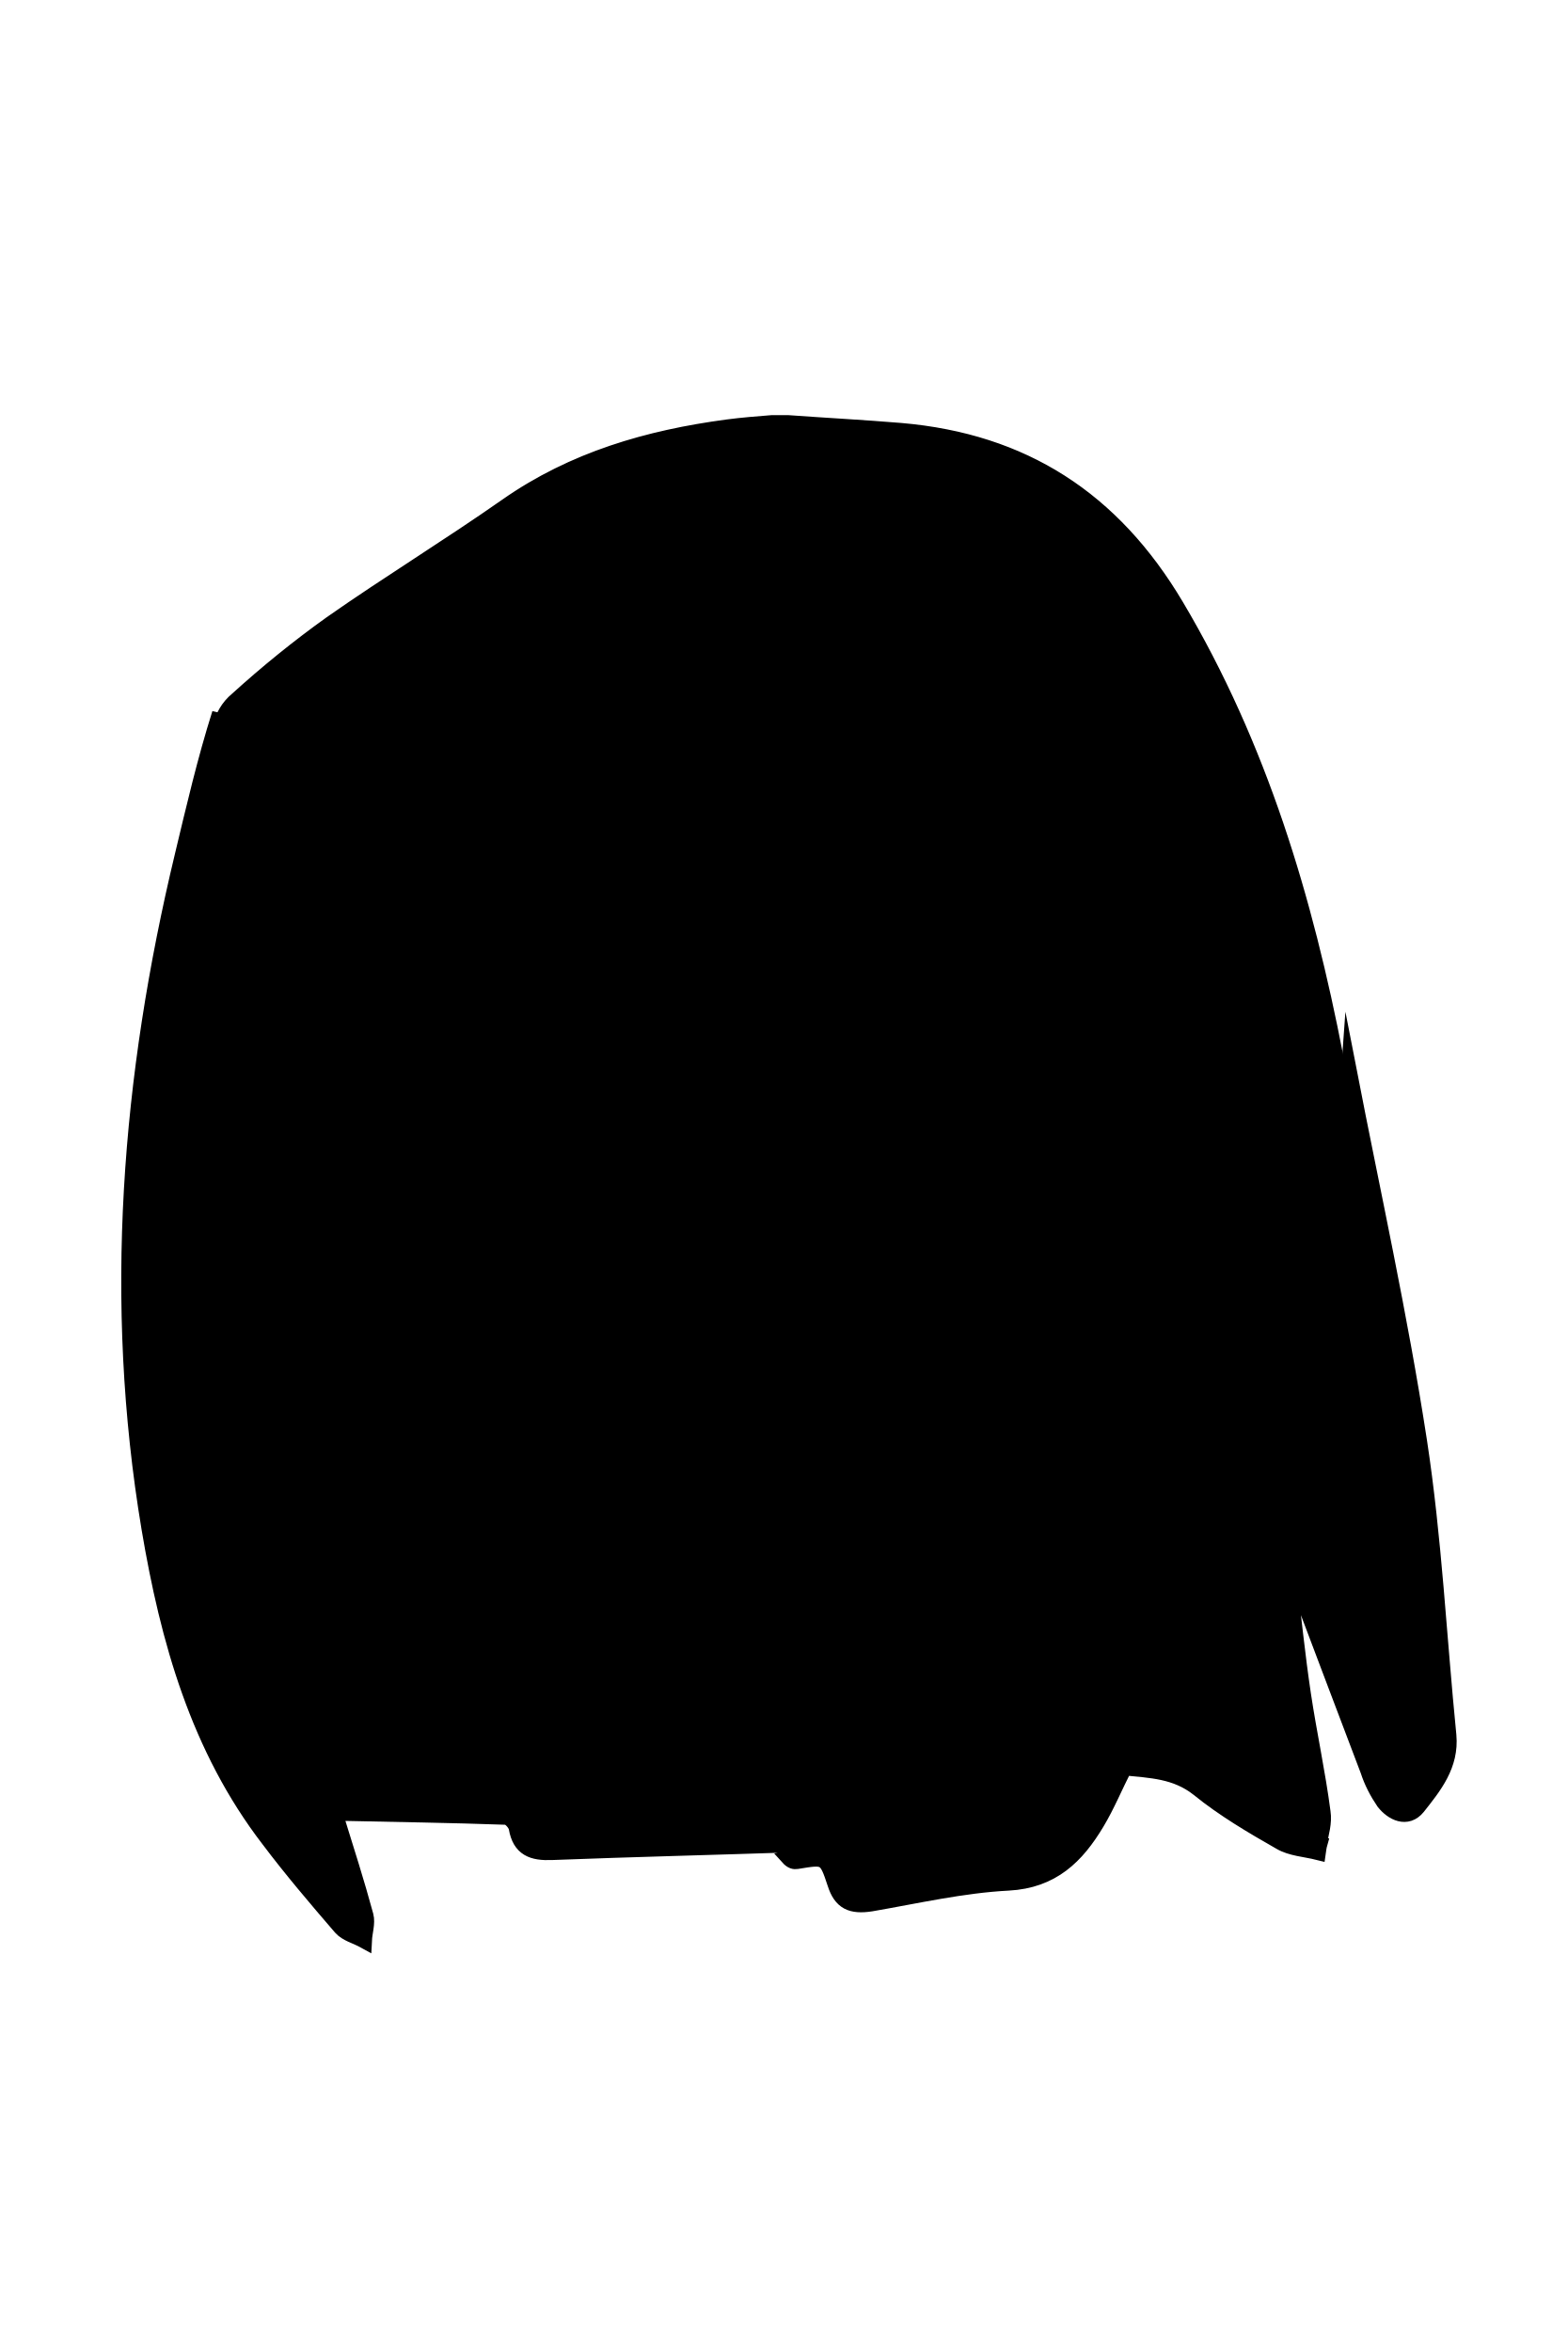
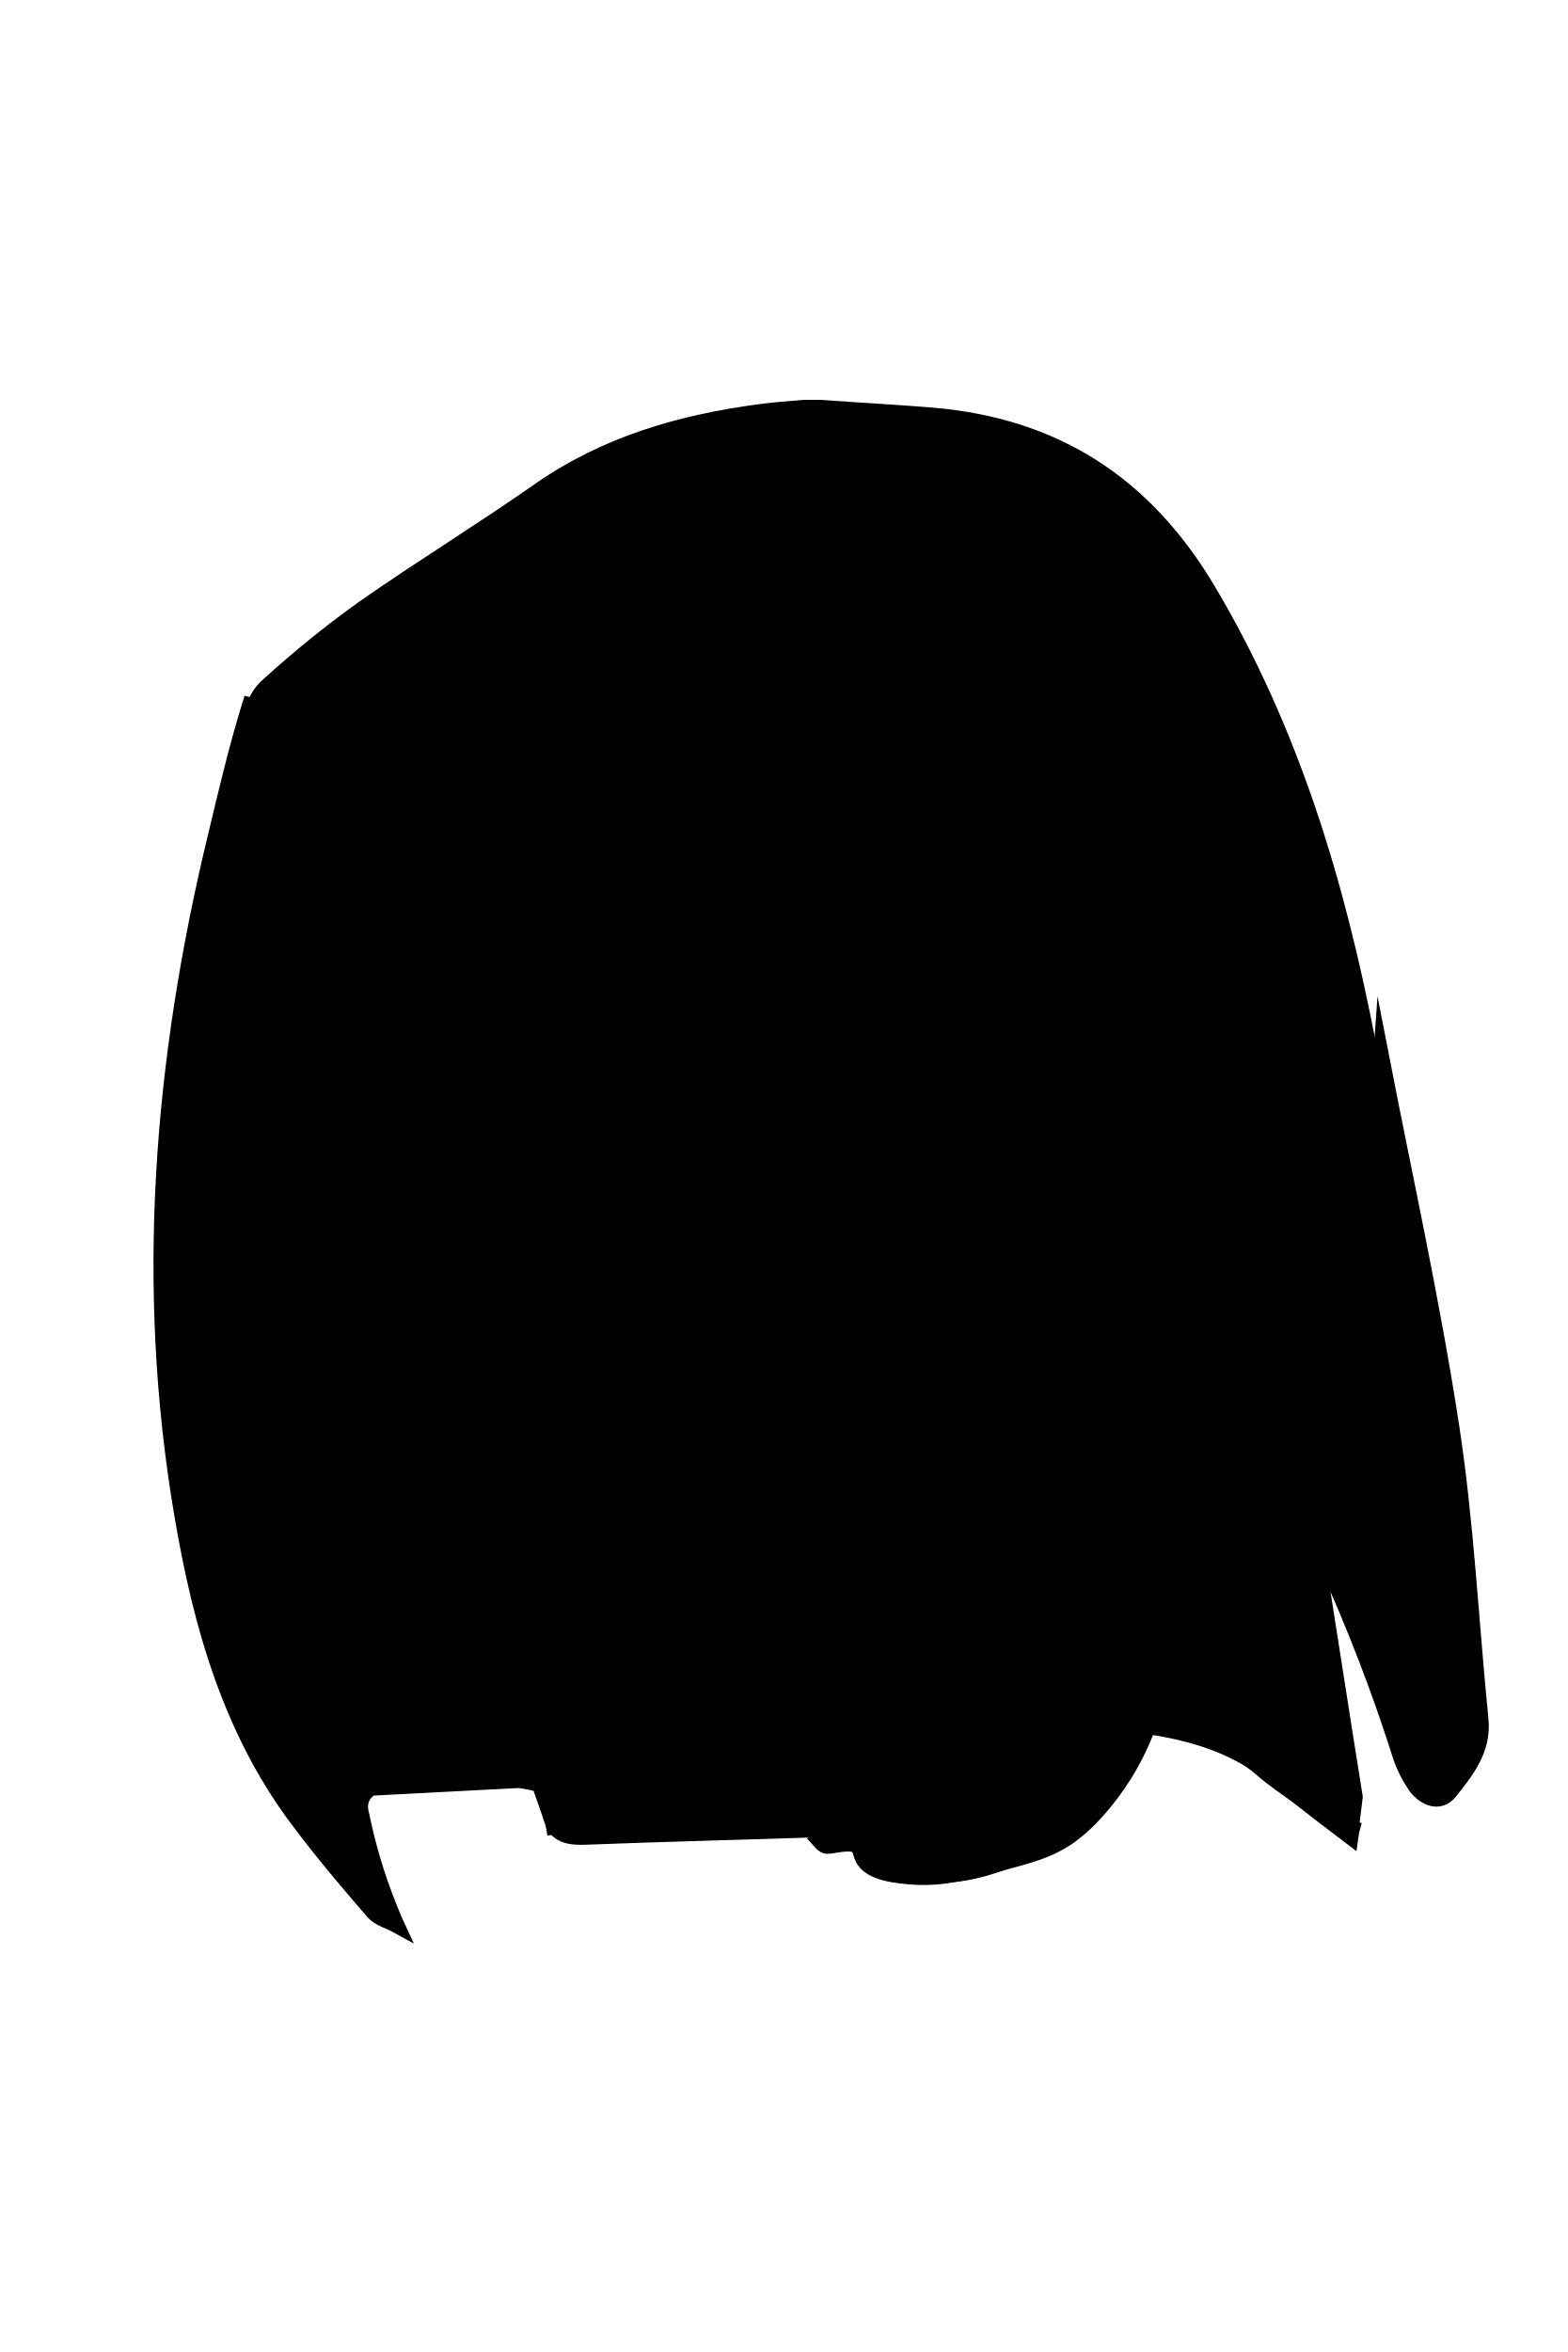
- <svg xmlns="http://www.w3.org/2000/svg" version="1.1" id="Capa_1" x="0px" y="0px" viewBox="0 0 400 600" style="enable-background:new 0 0 400 600;" xml:space="preserve">
-   <style type="text/css">
- 	.st0{stroke:#000000;stroke-width:4;stroke-miterlimit:10;}
+ <svg xmlns="http://www.w3.org/2000/svg" version="1.1" id="Layer_1" x="0px" y="0px" viewBox="0 0 400 600" style="enable-background:new 0 0 400 600;" xml:space="preserve">
+   <defs id="defs31" />
+   <style type="text/css" id="style2">
+ 	.st0{display:none;}
+ 	.st1{display:inline;}
+ 	.st2{stroke:#000000;stroke-width:4;stroke-miterlimit:10;}
</style>
-   <g>
-     <path class="st0" fill="$[hairColor]" stroke="#000000" stroke-width="4" d="M50.3,211.1c1.8-8.5,3.4-17,5-25.5l0.8,0.1c-0.3,1.9-0.3,3.8,0.2,5.6l2.6-3.9c2.3-3.4,4.1-7.5,7.1-10.1   c6.6-5.6,13.4-10.9,20.6-15.7c15-10.2,30.2-20.1,45.4-29.9c5.7-3.7,11.7-7,17.9-9.8c24.6-11,50.5-10.7,76.6-8.8   c33.8,2.4,57.8,18.6,74.1,48.4c13.9,25.4,24.6,51.6,31.3,79.7c2.6,10.9,5.7,21.6,8.7,32.4c1.4,4.9,2.7,9.8,3.9,14.7   c2.2,8.7,3.1,17.7,5.1,26.5c9.1,40.2,13.4,81.1,16.2,122.2c0.6,8.6-1.5,15.6-8.5,22.5c-1.6-2.8-3.4-5.1-4.4-7.7   c-8.4-21.2-16.6-42.5-25-63.7c-0.5-1.2-2-2.1-3.1-3.1c-0.4,1.3-1.2,2.7-1,3.9c3.2,24.3,6.6,48.5,9.8,72.8c0.3,2.1,0.3,4.1,0.5,7.7   c-7.7-5.3-14.6-9.2-20.6-14.4c-7.5-6.6-17.1-10.5-27.1-11c-3.2-0.2-4.8,0.8-6,3.8c-2.3,5.7-4.4,11.8-8.1,16.5s-9.1,9.7-14.7,11   c-11.6,2.9-23.7,3.5-35.6,4.8c-1.4,0.1-3.9-1.1-4.3-2.3c-8.3-21.1-15.3-42.5-17.3-65.4c-2.3-26.7-5.5-53.4-12.5-79.4   c-0.4-1.6-0.9-3.2-1.7-4.7c-0.3-0.6-1.7-1.2-2-1c-0.7,0.5-1.2,1.4-1.4,2.3c-0.1,0.9,0.5,1.9,0.6,2.9c3.8,22.6,8.3,45.2,11.2,67.9   s5.1,45.3,13.4,66.8l-1.6,0.6c-23.1-3.5-46.3,0.8-70.3,0c-1.2-13.6-2.9-26.6-3.6-39.8c-1.6-29.8-2.4-59.6-4.2-89.4   c-0.6-9.9-3.2-19.7-5.2-29.5c-0.3-1.3-2.6-2.3-4-3.4c-0.3,1.4-0.4,2.9-0.4,4.4c2,17.3,4.7,34.6,5.9,52c1.5,22.4,1.7,44.9,2.8,67.4   c0.4,9.3,1.4,18.5,2.2,27.7H84.4c-6.3-26-11.4-51.5-3-78c-2.1,0.7-3.7,1.5-4.3,2.8c-1.3,2.7-2.3,5.5-3,8.4   c-4.2,16.2-2.7,32.5,0.6,48.5c2.7,13.5,6.3,26.8,9.5,40.4c-0.6-0.5-1.2-1-1.8-1.6c-12.7-14.8-23.5-30.7-29.6-49.4   c-10-30.9-15.3-63.2-15.8-95.7C36.2,291.9,41.7,251.3,50.3,211.1z" />
-     <path class="st0" fill="$[hairColor]" stroke="#000000" stroke-width="4" d="M366,437.1c-2.9-41.1-7.2-82-16.2-122.2c-2-8.8-2.9-17.8-5.1-26.5c-1.2-4.9-2.6-9.8-3.9-14.7l0.9-0.2   c0.5,2,1.2,4,2.1,5.9c0.1-2.4,0.3-4.7,0.4-6.1c6,30.9,13,62.4,17.9,94.3c3.8,24.8,5,50,7.5,75.1c0.7,7.6-3.7,13-7.9,18.3   c-2.7,3.3-6.4,1.5-8.6-1.3c-1.7-2.5-3.1-5.2-4-8c-5.7-14.9-11.3-29.9-17-44.9c-0.6-1.8-1.8-3.4-3.3-4.5c1.2,10,2.2,20,3.7,30   s3.7,20,5,30c0.4,2.6-0.4,5.3-1,8.1l-2.1-0.7c-0.2-3.5-0.3-5.6-0.5-7.7c-3.3-24.2-6.6-48.5-9.8-72.8c-0.2-1.2,0.7-2.6,1-3.9   c1,1,2.6,1.9,3.1,3.1c8.4,21.2,16.6,42.5,25,63.7c1,2.6,2.8,4.9,4.4,7.7C364.5,452.7,366.6,445.7,366,437.1z" />
-     <path class="st0" fill="$[hairColor]" stroke="#000000" stroke-width="4" d="M213.1,480.5c-2.3-7-2.5-6.9-9.8-5.7c-0.6,0.1-1.3,0-2.2-1l8.1-2.6c0-0.9-0.1-1.9-0.3-2.8   c-0.1-0.3-0.3-0.7-0.4-1c-8.3-21.5-10.5-44.2-13.4-66.8s-7.4-45.3-11.2-67.9c-0.2-1-0.7-2-0.6-2.9c0.1-0.9,0.6-1.7,1.4-2.3   c0.3-0.2,1.7,0.4,2,1c0.7,1.5,1.3,3.1,1.7,4.7c7,26,10.2,52.7,12.5,79.4c1.9,22.9,9,44.3,17.3,65.4c0.5,1.2,2.9,2.5,4.3,2.3   c11.9-1.3,24-1.9,35.6-4.8c5.5-1.4,10.8-6.4,14.7-11s5.8-10.8,8.1-16.5c1.2-3,2.8-4,6-3.8c10,0.5,19.6,4.4,27.1,11   c6,5.2,12.9,9.1,20.6,14.4l2.1,0.7c-0.2,0.7-0.3,1.5-0.4,2.2c-3.2-0.8-6.9-1-9.6-2.6c-7.2-4.1-14.5-8.4-20.9-13.6   c-5.8-4.6-12.2-4.7-18.9-5.4c-2.4,4.7-4.4,9.6-7.1,14.1c-5.1,8.5-11.3,14.7-22.5,15.3c-11.7,0.6-23.4,3.3-35,5.3   C217.2,486.4,214.6,485.2,213.1,480.5z" />
-     <path class="st0" fill="$[hairColor]" stroke="#000000" stroke-width="4" d="M56.4,191.3c-0.5-1.8-0.5-3.8-0.2-5.6c0.6-2.8,2.1-5.4,4.3-7.2c7.6-6.9,15.6-13.4,24-19.4   c14.7-10.3,30.1-19.7,44.8-30c17-11.9,36.1-17.4,56.3-20.1c3.8-0.5,7.6-0.8,11.4-1.1h4c9.6,0.7,19.3,1.2,28.9,2   c31.1,2.7,54,17.4,70.2,44.7c21.3,35.9,32.9,74.8,40.7,115.2c0.2,1.2,0.5,2.4,0.8,3.6l-0.9,0.2c-3-10.8-6.1-21.5-8.7-32.4   c-6.7-28.1-17.4-54.3-31.3-79.7c-16.3-29.8-40.3-46-74.1-48.4c-26.1-1.8-52.1-2.1-76.6,8.9c-6.2,2.8-12.2,6.1-17.9,9.8   c-15.3,9.8-30.4,19.7-45.4,29.9c-7.2,4.8-14,10-20.6,15.7c-3,2.6-4.8,6.7-7.1,10.1L56.4,191.3z" />
-     <path class="st0" fill="$[hairColor]" stroke="#000000" stroke-width="4" d="M46.6,218.2c2.9-12.1,5.7-24.2,9.5-36.2c-0.2,1.2-0.5,2.4-0.7,3.6c-1.6,8.5-3.2,17.1-5,25.5   c-8.7,40.2-14.2,80.7-13.3,121.9c0.5,32.5,5.8,64.8,15.9,95.8c6.1,18.6,16.9,34.6,29.6,49.4c0.6,0.6,1.2,1.1,1.8,1.6   c-3.2-13.6-6.8-27-9.5-40.4c-3.3-16.1-4.8-32.3-0.6-48.5c0.7-2.9,1.7-5.7,3-8.4c0.6-1.3,2.2-2.1,4.3-2.8c-8.4,26.5-3.3,52,3,78H130   c-0.8-9.2-1.8-18.4-2.2-27.7c-1-22.5-1.2-45-2.8-67.4c-1.2-17.4-4-34.7-5.9-52c0-1.5,0.1-2.9,0.4-4.4c1.4,1.1,3.7,2,4,3.4   c2,9.8,4.6,19.5,5.2,29.5c1.8,29.8,2.6,59.6,4.2,89.4c0.7,13.1,2.3,26.1,3.6,39.8c24,0.8,47.2-3.5,70.3,0l0.2,1.4   c-1.2,0.4-2.5,0.6-3.8,0.8c-20.8,0.7-41.6,1.2-62.4,2c-4.9,0.2-8.1-0.9-9-6.2c-0.2-1.1-1.7-2.8-2.7-2.8c-14-0.5-28-0.7-41.9-1   c-0.5,0.1-1.1,0.4-1.6,0.6c2.7,8.7,5.4,17.1,7.7,25.6c0.5,1.9-0.3,4.2-0.4,6.3c-2-1.1-4.5-1.7-5.9-3.3   c-6.3-7.3-12.6-14.7-18.4-22.4c-18-23.4-25.7-50.9-30.5-79.4C28.4,331.9,33,274.8,46.6,218.2z" />
+   <g id="Capa_1" class="st0">
+     <g class="st1" id="g14">
+       <path class="st2" fill="$[hairColor]" stroke="#000000" stroke-width="4" d="M50.3,211.1c1.8-8.5,3.4-17,5-25.5l0.8,0.1c-0.3,1.9-0.3,3.8,0.2,5.6l2.6-3.9c2.3-3.4,4.1-7.5,7.1-10.1    c6.6-5.6,13.4-10.9,20.6-15.7c15-10.2,30.2-20.1,45.4-29.9c5.7-3.7,11.7-7,17.9-9.8c24.6-11,50.5-10.7,76.6-8.8    c33.8,2.4,57.8,18.6,74.1,48.4c13.9,25.4,24.6,51.6,31.3,79.7c2.6,10.9,5.7,21.6,8.7,32.4c1.4,4.9,2.7,9.8,3.9,14.7    c2.2,8.7,3.1,17.7,5.1,26.5c9.1,40.2,13.4,81.1,16.2,122.2c0.6,8.6-1.5,15.6-8.5,22.5c-1.6-2.8-3.4-5.1-4.4-7.7    c-8.4-21.2-16.6-42.5-25-63.7c-0.5-1.2-2-2.1-3.1-3.1c-0.4,1.3-1.2,2.7-1,3.9c3.2,24.3,6.6,48.5,9.8,72.8c0.3,2.1,0.3,4.1,0.5,7.7    c-7.7-5.3-14.6-9.2-20.6-14.4c-7.5-6.6-17.1-10.5-27.1-11c-3.2-0.2-4.8,0.8-6,3.8c-2.3,5.7-4.4,11.8-8.1,16.5s-9.1,9.7-14.7,11    c-11.6,2.9-23.7,3.5-35.6,4.8c-1.4,0.1-3.9-1.1-4.3-2.3c-8.3-21.1-15.3-42.5-17.3-65.4c-2.3-26.7-5.5-53.4-12.5-79.4    c-0.4-1.6-0.9-3.2-1.7-4.7c-0.3-0.6-1.7-1.2-2-1c-0.7,0.5-1.2,1.4-1.4,2.3c-0.1,0.9,0.5,1.9,0.6,2.9c3.8,22.6,8.3,45.2,11.2,67.9    s5.1,45.3,13.4,66.8l-1.6,0.6c-23.1-3.5-46.3,0.8-70.3,0c-1.2-13.6-2.9-26.6-3.6-39.8c-1.6-29.8-2.4-59.6-4.2-89.4    c-0.6-9.9-3.2-19.7-5.2-29.5c-0.3-1.3-2.6-2.3-4-3.4c-0.3,1.4-0.4,2.9-0.4,4.4c2,17.3,4.7,34.6,5.9,52c1.5,22.4,1.7,44.9,2.8,67.4    c0.4,9.3,1.4,18.5,2.2,27.7H84.4c-6.3-26-11.4-51.5-3-78c-2.1,0.7-3.7,1.5-4.3,2.8c-1.3,2.7-2.3,5.5-3,8.4    c-4.2,16.2-2.7,32.5,0.6,48.5c2.7,13.5,6.3,26.8,9.5,40.4c-0.6-0.5-1.2-1-1.8-1.6c-12.7-14.8-23.5-30.7-29.6-49.4    c-10-30.9-15.3-63.2-15.8-95.7C36.2,291.9,41.7,251.3,50.3,211.1z" id="path4" />
+       <path class="st2" fill="$[hairColor]" stroke="#000000" stroke-width="4" d="M366,437.1c-2.9-41.1-7.2-82-16.2-122.2c-2-8.8-2.9-17.8-5.1-26.5c-1.2-4.9-2.6-9.8-3.9-14.7l0.9-0.2    c0.5,2,1.2,4,2.1,5.9c0.1-2.4,0.3-4.7,0.4-6.1c6,30.9,13,62.4,17.9,94.3c3.8,24.8,5,50,7.5,75.1c0.7,7.6-3.7,13-7.9,18.3    c-2.7,3.3-6.4,1.5-8.6-1.3c-1.7-2.5-3.1-5.2-4-8c-5.7-14.9-11.3-29.9-17-44.9c-0.6-1.8-1.8-3.4-3.3-4.5c1.2,10,2.2,20,3.7,30    s3.7,20,5,30c0.4,2.6-0.4,5.3-1,8.1l-2.1-0.7c-0.2-3.5-0.3-5.6-0.5-7.7c-3.3-24.2-6.6-48.5-9.8-72.8c-0.2-1.2,0.7-2.6,1-3.9    c1,1,2.6,1.9,3.1,3.1c8.4,21.2,16.6,42.5,25,63.7c1,2.6,2.8,4.9,4.4,7.7C364.5,452.7,366.6,445.7,366,437.1z" id="path6" />
+       <path class="st2" fill="$[hairColor]" stroke="#000000" stroke-width="4" d="M213.1,480.5c-2.3-7-2.5-6.9-9.8-5.7c-0.6,0.1-1.3,0-2.2-1l8.1-2.6c0-0.9-0.1-1.9-0.3-2.8    c-0.1-0.3-0.3-0.7-0.4-1c-8.3-21.5-10.5-44.2-13.4-66.8s-7.4-45.3-11.2-67.9c-0.2-1-0.7-2-0.6-2.9c0.1-0.9,0.6-1.7,1.4-2.3    c0.3-0.2,1.7,0.4,2,1c0.7,1.5,1.3,3.1,1.7,4.7c7,26,10.2,52.7,12.5,79.4c1.9,22.9,9,44.3,17.3,65.4c0.5,1.2,2.9,2.5,4.3,2.3    c11.9-1.3,24-1.9,35.6-4.8c5.5-1.4,10.8-6.4,14.7-11s5.8-10.8,8.1-16.5c1.2-3,2.8-4,6-3.8c10,0.5,19.6,4.4,27.1,11    c6,5.2,12.9,9.1,20.6,14.4l2.1,0.7c-0.2,0.7-0.3,1.5-0.4,2.2c-3.2-0.8-6.9-1-9.6-2.6c-7.2-4.1-14.5-8.4-20.9-13.6    c-5.8-4.6-12.2-4.7-18.9-5.4c-2.4,4.7-4.4,9.6-7.1,14.1c-5.1,8.5-11.3,14.7-22.5,15.3c-11.7,0.6-23.4,3.3-35,5.3    C217.2,486.4,214.6,485.2,213.1,480.5z" id="path8" />
+       <path class="st2" fill="$[hairColor]" stroke="#000000" stroke-width="4" d="M56.4,191.3c-0.5-1.8-0.5-3.8-0.2-5.6c0.6-2.8,2.1-5.4,4.3-7.2c7.6-6.9,15.6-13.4,24-19.4    c14.7-10.3,30.1-19.7,44.8-30c17-11.9,36.1-17.4,56.3-20.1c3.8-0.5,7.6-0.8,11.4-1.1h4c9.6,0.7,19.3,1.2,28.9,2    c31.1,2.7,54,17.4,70.2,44.7c21.3,35.9,32.9,74.8,40.7,115.2c0.2,1.2,0.5,2.4,0.8,3.6l-0.9,0.2c-3-10.8-6.1-21.5-8.7-32.4    c-6.7-28.1-17.4-54.3-31.3-79.7c-16.3-29.8-40.3-46-74.1-48.4c-26.1-1.8-52.1-2.1-76.6,8.9c-6.2,2.8-12.2,6.1-17.9,9.8    c-15.3,9.8-30.4,19.7-45.4,29.9c-7.2,4.8-14,10-20.6,15.7c-3,2.6-4.8,6.7-7.1,10.1L56.4,191.3z" id="path10" />
+       <path class="st2" fill="$[hairColor]" stroke="#000000" stroke-width="4" d="M46.6,218.2c2.9-12.1,5.7-24.2,9.5-36.2c-0.2,1.2-0.5,2.4-0.7,3.6c-1.6,8.5-3.2,17.1-5,25.5    c-8.7,40.2-14.2,80.7-13.3,121.9c0.5,32.5,5.8,64.8,15.9,95.8c6.1,18.6,16.9,34.6,29.6,49.4c0.6,0.6,1.2,1.1,1.8,1.6    c-3.2-13.6-6.8-27-9.5-40.4c-3.3-16.1-4.8-32.3-0.6-48.5c0.7-2.9,1.7-5.7,3-8.4c0.6-1.3,2.2-2.1,4.3-2.8c-8.4,26.5-3.3,52,3,78    H130c-0.8-9.2-1.8-18.4-2.2-27.7c-1-22.5-1.2-45-2.8-67.4c-1.2-17.4-4-34.7-5.9-52c0-1.5,0.1-2.9,0.4-4.4c1.4,1.1,3.7,2,4,3.4    c2,9.8,4.6,19.5,5.2,29.5c1.8,29.8,2.6,59.6,4.2,89.4c0.7,13.1,2.3,26.1,3.6,39.8c24,0.8,47.2-3.5,70.3,0l0.2,1.4    c-1.2,0.4-2.5,0.6-3.8,0.8c-20.8,0.7-41.6,1.2-62.4,2c-4.9,0.2-8.1-0.9-9-6.2c-0.2-1.1-1.7-2.8-2.7-2.8c-14-0.5-28-0.7-41.9-1    c-0.5,0.1-1.1,0.4-1.6,0.6c2.7,8.7,5.4,17.1,7.7,25.6c0.5,1.9-0.3,4.2-0.4,6.3c-2-1.1-4.5-1.7-5.9-3.3    c-6.3-7.3-12.6-14.7-18.4-22.4c-18-23.4-25.7-50.9-30.5-79.4C28.4,331.9,33,274.8,46.6,218.2z" id="path12" />
+     </g>
+   </g>
+   <g id="Layer_2_00000169539075583753106510000016229512370500165015_" transform="translate(8)">
+     <path class="st2" fill="$[hairColor]" d="m 50.5,207.2 c 1.8,-8.5 3.4,-17 5,-25.5 l 0.8,0.1 c -0.3,1.9 -0.3,3.8 0.2,5.6 l 2.6,-3.9 c 2.3,-3.4 4.1,-7.5 7.1,-10.1 6.6,-5.6 13.4,-10.9 20.6,-15.7 15,-10.2 30.2,-20.1 45.4,-29.9 5.7,-3.7 11.7,-7 17.9,-9.8 24.6,-11 50.5,-10.7 76.6,-8.8 33.8,2.4 57.8,18.6 74.1,48.4 13.9,25.4 24.6,51.6 31.3,79.7 2.6,10.9 5.7,21.6 8.7,32.4 1.4,4.9 2.7,9.8 3.9,14.7 2.2,8.7 3.1,17.7 5.1,26.5 9.1,40.2 13.4,81.1 16.2,122.2 0.6,8.6 -1.5,15.6 -8.5,22.5 -1.6,-2.8 -3.4,-5.1 -4.4,-7.7 -8.4,-21.2 -16.6,-42.5 -25,-63.7 -0.5,-1.2 -2,-2.1 -3.1,-3.1 -0.4,1.3 -1.2,2.7 -1,3.9 3.2,24.3 6.6,48.5 9.8,72.8 0.3,2.1 0.3,4.1 0.5,7.7 -7.7,-5.3 -14.6,-9.2 -20.6,-14.4 -7.5,-6.6 -17.1,-10.5 -27.1,-11 -3.2,-0.2 -4.8,0.8 -6,3.8 -2.3,5.7 -4.4,11.8 -8.1,16.5 -3.7,4.7 -9.1,9.7 -14.7,11 -6.4,1.5 -21.2,10.9 -35.6,4.8 0,0 -2.2,-0.9 -4.3,-2.3 -16.2,-10.6 -19,-47.8 -23.1,-77.4 -4.8,-34.9 -13.2,-72.4 -10.4,-73.1 0.6,-0.1 1.9,1.1 2,1 0,-0.1 -1.2,-1.5 -2,-1 -0.7,0.5 -1.2,1.4 -1.4,2.3 -0.1,0.9 0.5,1.9 0.6,2.9 3.8,22.6 8.3,45.2 11.2,67.9 2.9,22.7 5.1,45.3 13.4,66.8 l -1.6,0.6 c -10.6,-0.9 -22.2,-1.3 -34.8,-1 -14.1,0.3 -27,1.5 -38.5,3.1 -3.1,-17.4 -4.8,-31.5 -5.7,-40.4 -4.1,-40.1 -6,-103.9 -7.5,-112 -0.1,-0.5 -0.6,-3.2 -0.8,-6.9 -0.1,-2.1 0,-3.9 0,-4.9 -0.3,1.4 -0.4,2.9 -0.4,4.4 2,17.3 4.7,34.6 5.9,52 1.5,22.4 1.7,44.9 2.8,67.4 0.4,9.3 1.4,18.5 2.2,27.7 -16.7,-0.2 -33.4,-0.4 -50,-0.6 -1.9,-5.3 -3.6,-11.2 -4.9,-17.7 -4.5,-23.3 -1.2,-43.5 2.4,-56.9 -1.6,3.8 -2,5 -2,5 -0.4,1.1 -0.7,2.3 -1,3.4 -4.2,16.2 -2.7,32.5 0.6,48.5 2.7,13.5 6.3,26.8 9.5,40.4 -0.6,-0.5 -1.2,-1 -1.8,-1.6 C 69.9,459 59.1,443.1 53,424.4 43,393.5 37.7,361.2 37.2,328.7 36.4,288 41.9,247.4 50.5,207.2 Z" id="path17" style="stroke:#000000;stroke-width:4;stroke-miterlimit:10" />
+     <path class="st2" fill="$[hairColor]" d="M 366.2,433.2 C 363.3,392.1 359,351.2 350,311 c -2,-8.8 -2.9,-17.8 -5.1,-26.5 -1.2,-4.9 -2.6,-9.8 -3.9,-14.7 l 0.9,-0.2 c 0.5,2 1.2,4 2.1,5.9 0.1,-2.4 0.3,-4.7 0.4,-6.1 6,30.9 13,62.4 17.9,94.3 3.8,24.8 5,50 7.5,75.1 0.7,7.6 -3.7,13 -7.9,18.3 -2.7,3.3 -6.4,1.5 -8.6,-1.3 -1.7,-2.5 -3.1,-5.2 -4,-8 -3.3,-10.3 -8.3,-25.1 -17,-44.9 -1,-2.2 -2.6,-5.9 -5,-10.6 6.7,43 10.4,66.1 10.4,66.1 v 0 c 0,0 -0.3,2.7 -1,8.1 l -2.1,-0.7 c -0.2,-3.5 -0.3,-5.6 -0.5,-7.7 -3.3,-24.2 -6.6,-48.5 -9.8,-72.8 -0.2,-1.2 0.7,-2.6 1,-3.9 1,1 2.6,1.9 3.1,3.1 8.4,21.2 16.6,42.5 25,63.7 1,2.6 2.8,4.9 4.4,7.7 6.9,-7.1 9,-14.1 8.4,-22.7 z" id="path19" style="stroke:#000000;stroke-width:4;stroke-miterlimit:10" />
+     <path class="st2" fill="$[hairColor]" d="m 212.1,473.9 c -0.6,-1.2 -0.5,-2.6 -1.7,-3.2 -1.3,-0.7 -3.8,-0.3 -6.8,0.2 -0.6,0.1 -1.3,0 -2.2,-1 l 8.1,-2.6 c 0,-0.9 -0.1,-1.9 -0.3,-2.8 -0.1,-0.3 -0.3,-0.7 -0.4,-1 -8.3,-21.5 -10.5,-44.2 -13.4,-66.8 -2.9,-22.6 -7.4,-45.3 -11.2,-67.9 -0.2,-1 -0.7,-2 -0.6,-2.9 0.1,-1.1 0.9,-2.4 1.4,-2.3 2,0.2 1.8,7.7 1.5,5.7 v 0 c 0,0 8.1,39.9 12.6,83.4 2.1,20.3 4.4,51.6 19.4,61.4 2.1,1.3 4.3,2.3 4.3,2.3 11.9,-1.3 24,-1.9 35.6,-4.8 5.5,-1.4 10.8,-6.4 14.7,-11 3.9,-4.6 5.8,-10.8 8.1,-16.5 1.2,-3 2.8,-4 6,-3.8 10,0.5 19.6,4.4 27.1,11 6,5.2 12.9,9.1 20.6,14.4 l 2.1,0.7 c -0.2,0.7 -0.3,1.5 -0.4,2.2 -1.6,-1.2 -3.9,-3 -6.8,-5.2 -8.7,-6.7 -13.7,-10.8 -15.5,-12.1 -5.2,-4 -14,-8.7 -29.4,-10.9 -3.6,9.7 -8.5,16.3 -11.8,20.2 -2.4,2.8 -5.3,6 -10.1,9 -4.1,2.5 -7.9,3.6 -15.4,5.6 -9.8,2.6 -15.1,4 -22.3,3.6 -3.9,-0.3 -11.4,-0.8 -13.2,-4.9 z" id="path21" style="stroke:#000000;stroke-width:4;stroke-miterlimit:10" />
+     <path class="st2" fill="$[hairColor]" d="m 56.6,187.4 c -0.5,-1.8 -0.5,-3.8 -0.2,-5.6 0.6,-2.8 2.1,-5.4 4.3,-7.2 7.6,-6.9 15.6,-13.4 24,-19.4 14.7,-10.3 30.1,-19.7 44.8,-30 17,-11.9 36.1,-17.4 56.3,-20.1 3.8,-0.5 7.6,-0.8 11.4,-1.1 h 4 c 9.6,0.7 19.3,1.2 28.9,2 31.1,2.7 54,17.4 70.2,44.7 21.3,35.9 32.9,74.8 40.7,115.2 0.2,1.2 0.5,2.4 0.8,3.6 l -0.9,0.2 c -3,-10.8 -6.1,-21.5 -8.7,-32.4 -6.7,-28.1 -17.4,-54.3 -31.3,-79.7 -16.3,-29.8 -40.3,-46 -74.1,-48.4 -26.1,-1.8 -52.1,-2.1 -76.6,8.9 -6.2,2.8 -12.2,6.1 -17.9,9.8 -15.3,9.8 -30.4,19.7 -45.4,29.9 -7.2,4.8 -14,10 -20.6,15.7 -3,2.6 -4.8,6.7 -7.1,10.1 z" id="path23" style="stroke:#000000;stroke-width:4;stroke-miterlimit:10" />
+     <path class="st2" fill="$[hairColor]" d="m 46.8,214.3 c 2.9,-12.1 5.7,-24.2 9.5,-36.2 -0.2,1.2 -0.5,2.4 -0.7,3.6 -1.6,8.5 -3.2,17.1 -5,25.5 -14.9,69.5 -13.3,121.9 -13.3,121.9 0.2,24.9 0.6,64.1 14.3,97.2 12.1,29.2 31.7,52.8 31.7,52.8 1.7,2 3.1,3.7 4.1,4.8 -6.9,-19.3 -10.3,-35.9 -12.2,-48.4 0,0 -3.2,-21.1 -0.6,-48.5 0.2,-2 0.8,-3.8 0.8,-3.9 0.2,-0.5 0.7,-2 2.2,-4.5 0.9,-1.5 2.3,-3.5 4.4,-5.7 -3.5,8.3 -8.3,23 -8.2,41.9 0.2,18.8 5.3,33.3 8.9,41.5 15.9,-0.8 31.8,-1.7 47.7,-2.5 -0.8,-9.2 -1.8,-18.4 -2.2,-27.7 -1,-22.5 -1.2,-45 -2.8,-67.4 -1.2,-17.4 -4,-34.7 -5.9,-52 0,-1.5 0.1,-2.9 0.4,-4.4 4,23.7 5.2,43 5.5,56.4 0.2,6.4 1,43.3 2.8,67.4 0.2,2.9 0.7,8.7 2.2,16.2 1.9,9.5 4.5,17.1 6.5,22.1 11.6,0.5 23.6,0.8 36.1,0.7 11.8,0 23.2,-0.3 34.2,-0.7 l 0.2,1.4 c -1.2,0.4 -2.5,0.6 -3.8,0.8 -20.8,0.7 -41.6,1.2 -62.4,2 -2.9,0.1 -5.2,-0.2 -6.8,-1.6 -1,-0.8 -1.4,-2.1 -2.2,-4.6 -2.3,-6.6 -2.4,-6.9 -2.5,-7.1 0,0 0,0 0,0 -0.5,-1.1 -42.4,-7.4 -45.6,4.1 -0.4,1.4 -0.1,2.8 0.1,3.5 1.5,7.3 3.7,15.2 7,23.4 0.7,1.7 1.3,3.3 2,4.8 -2,-1.1 -4.5,-1.7 -5.9,-3.3 C 81,480.5 74.7,473.1 68.9,465.4 50.9,442 43.2,414.5 38.4,386 28.6,328 33.2,270.9 46.8,214.3 Z" id="path25" style="stroke:#000000;stroke-width:4;stroke-miterlimit:10" />
  </g>
</svg>
